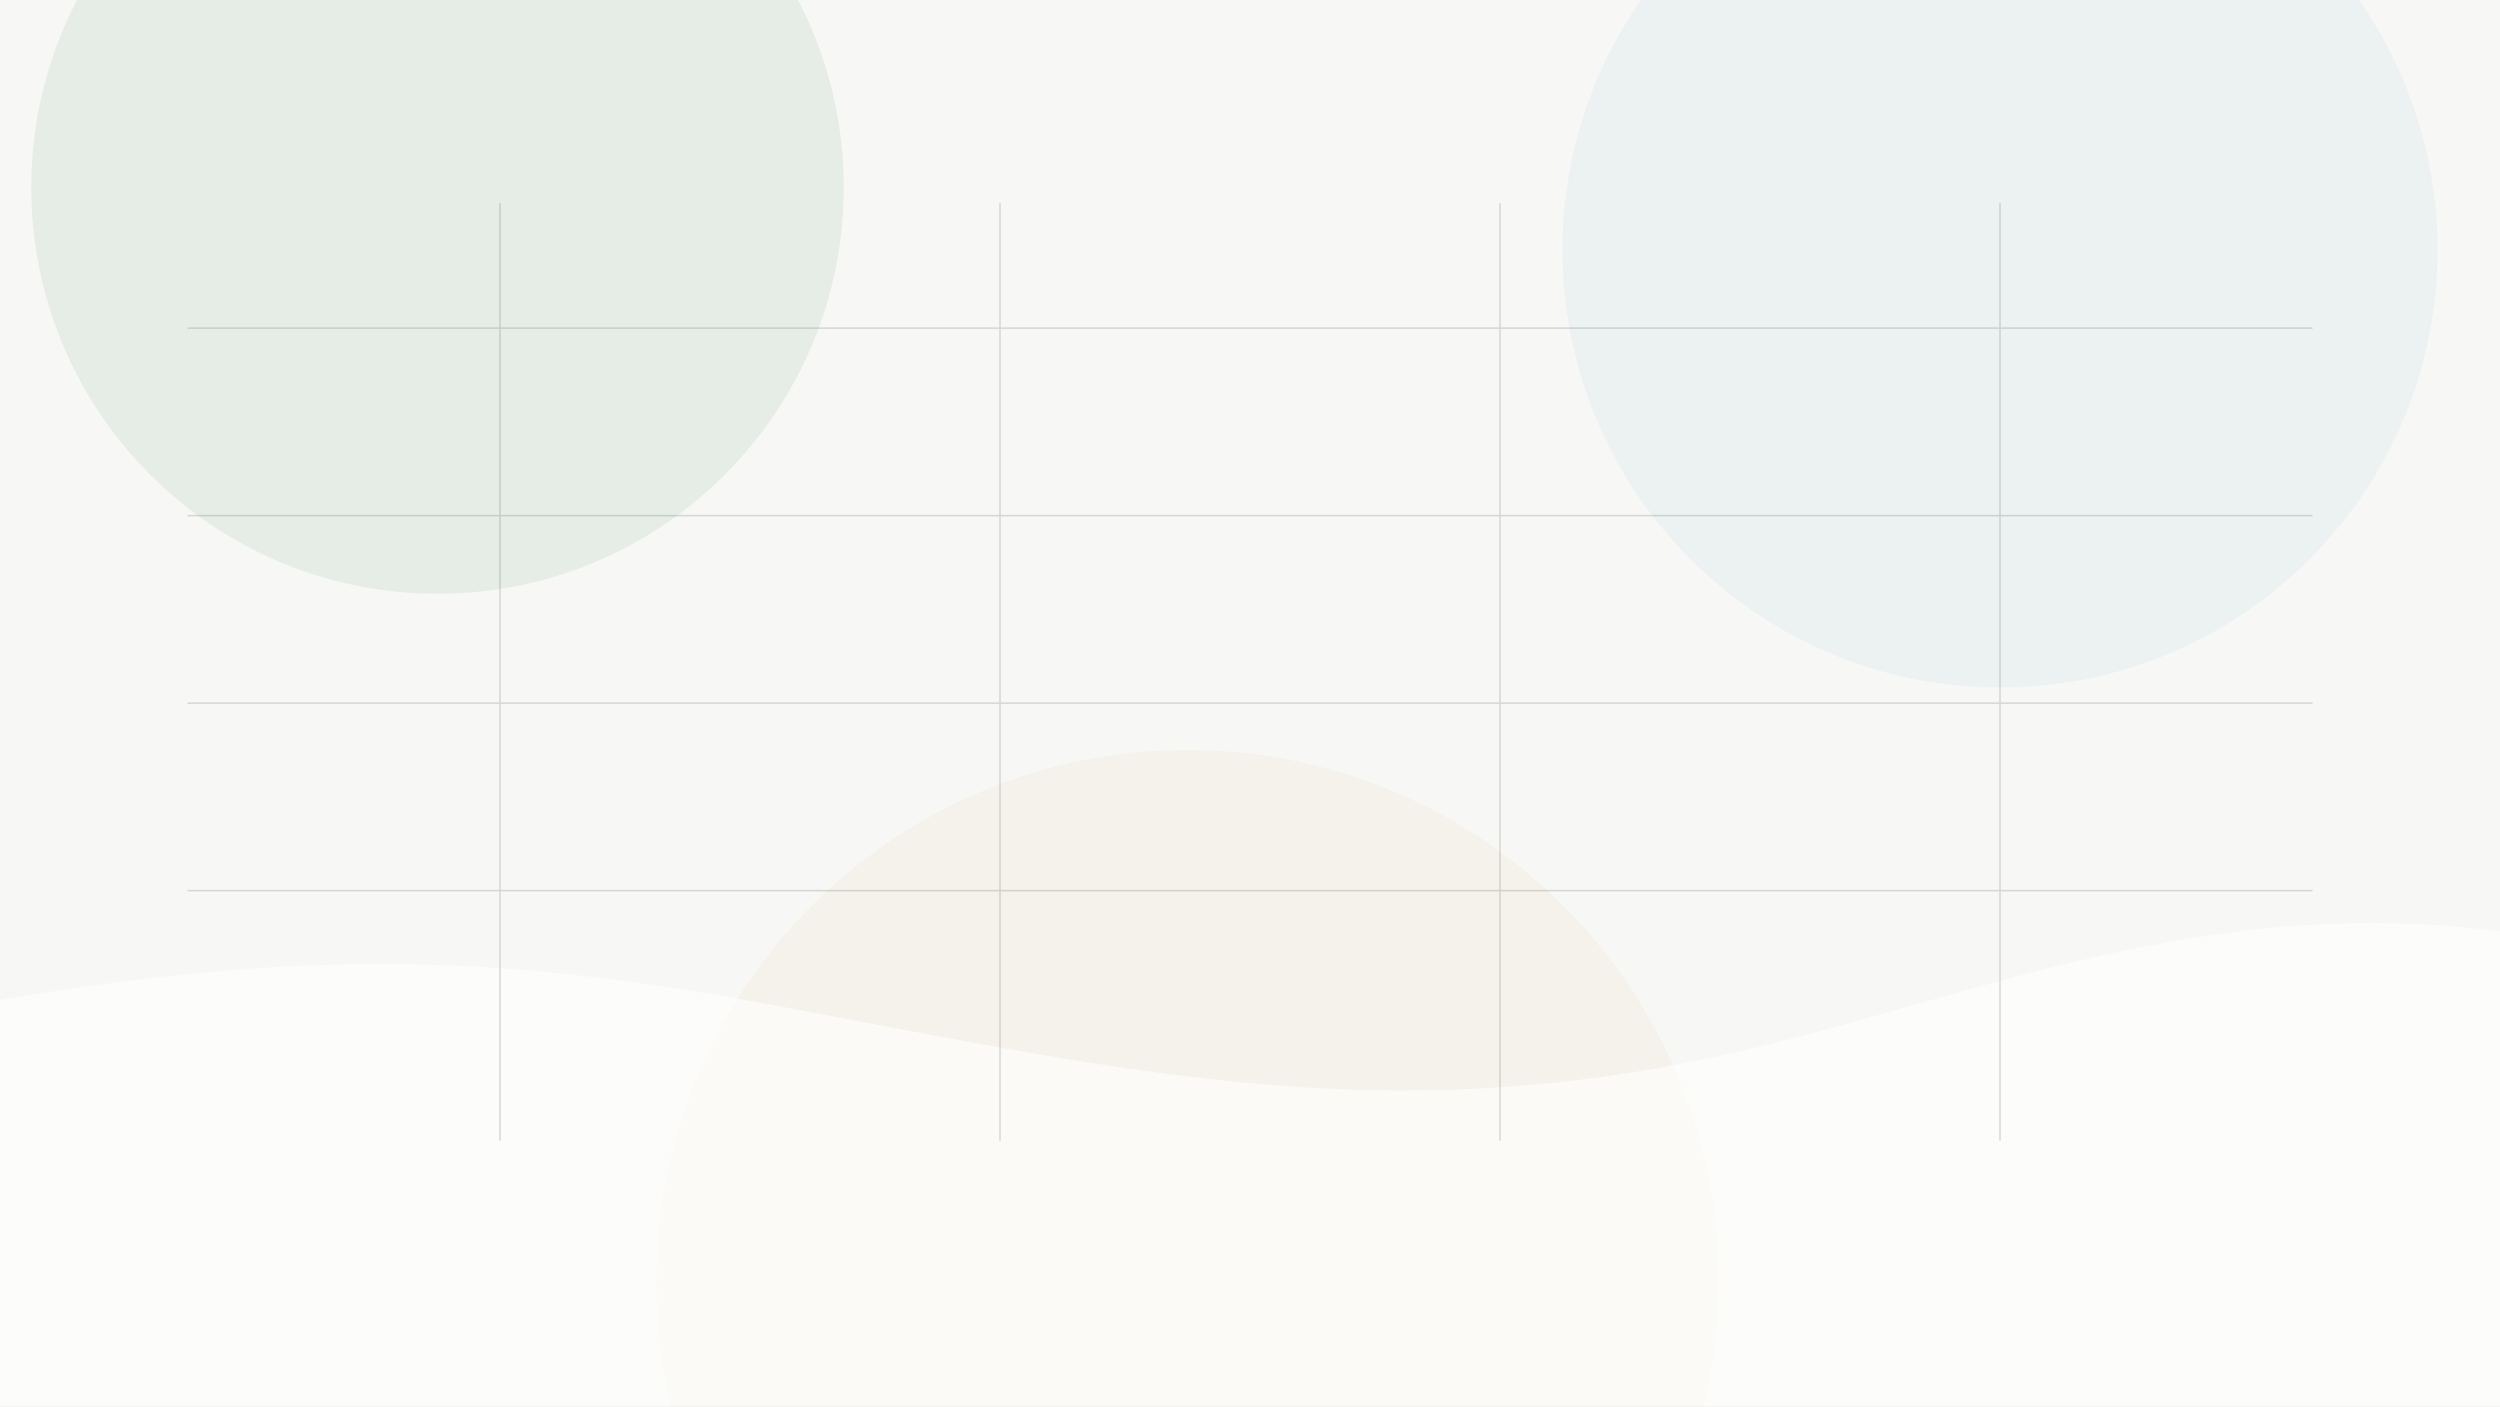
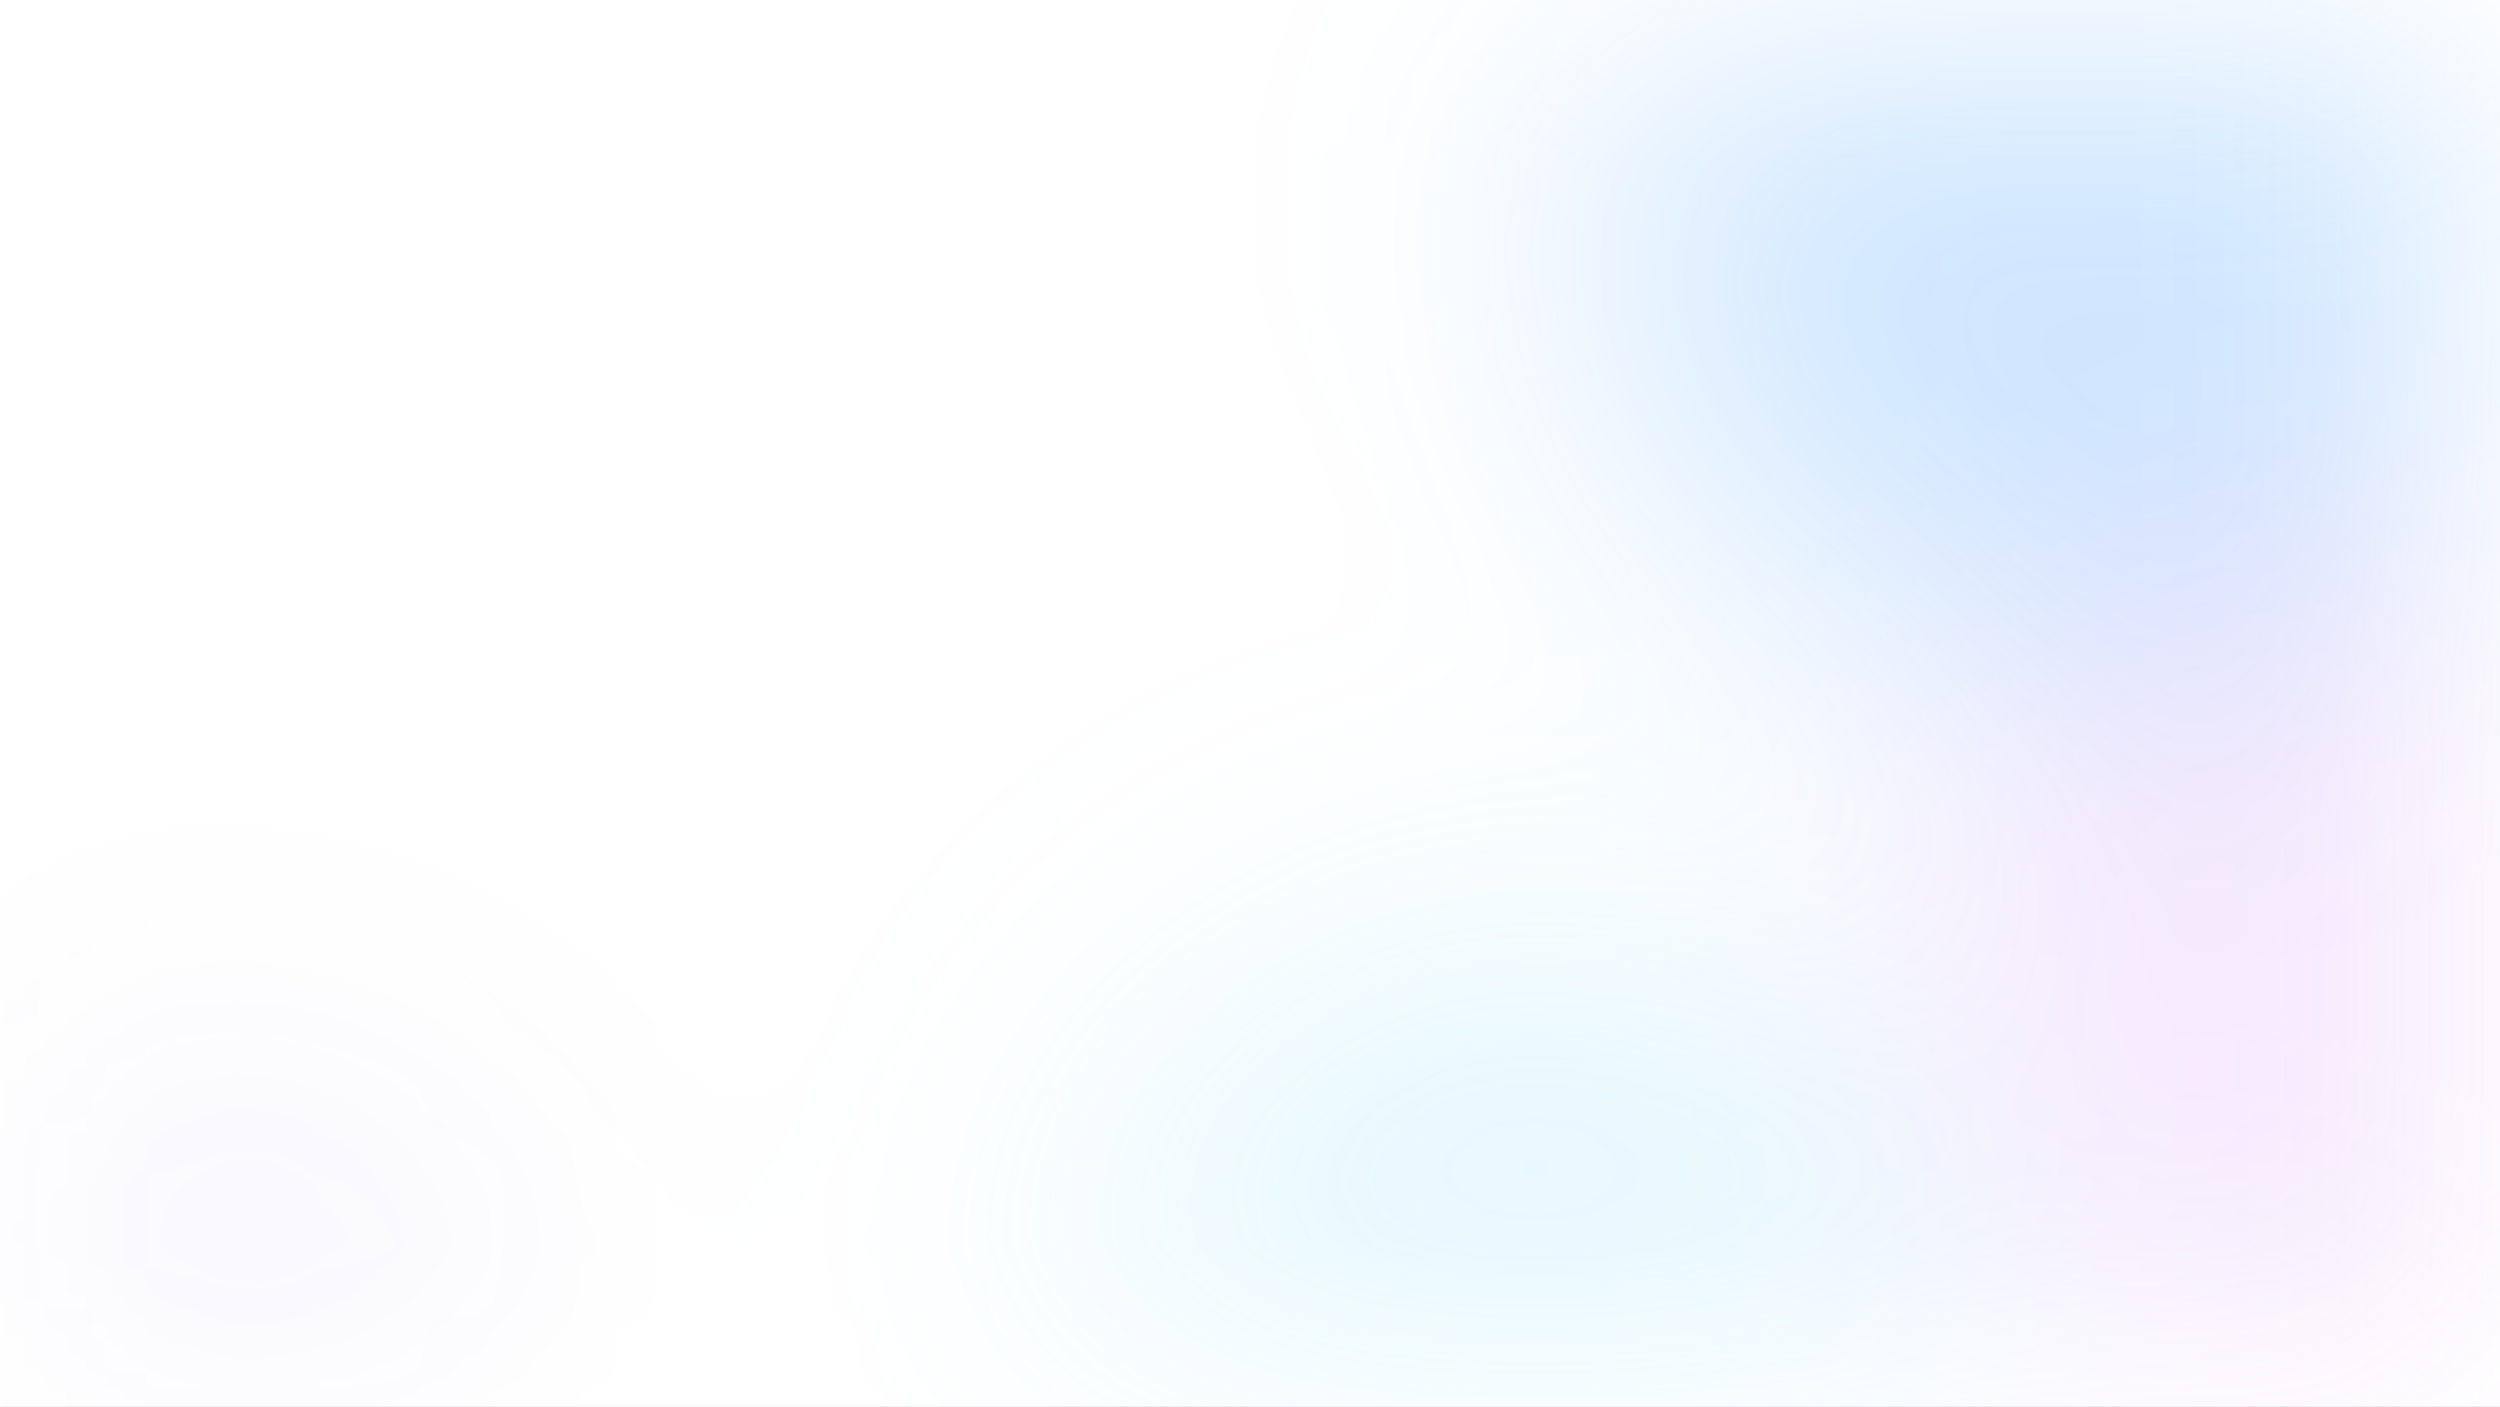
<svg xmlns="http://www.w3.org/2000/svg" width="1600" height="900" viewBox="0 0 1600 900" fill="none">
-   <rect width="1600" height="900" fill="#F7F8F5" />
-   <circle cx="280" cy="120" r="260" fill="#6FA085" opacity="0.13" />
-   <circle cx="1280" cy="160" r="280" fill="#B4C9D9" opacity="0.16" />
-   <circle cx="760" cy="820" r="340" fill="#F4EFE7" opacity="0.72" />
-   <path d="M0 640C190 608 314 610 488 642C704 682 868 722 1080 680C1244 648 1396 570 1600 596V900H0V640Z" fill="#FFFFFF" opacity="0.62" />
-   <g opacity="0.16" stroke="#20251F" stroke-width="1">
-     <path d="M120 210H1480" />
-     <path d="M120 330H1480" />
-     <path d="M120 450H1480" />
-     <path d="M120 570H1480" />
-     <path d="M320 130V730" />
-     <path d="M640 130V730" />
-     <path d="M960 130V730" />
-     <path d="M1280 130V730" />
+   <defs>
+     <filter id="soft" x="-50%" y="-50%" width="200%" height="200%" color-interpolation-filters="sRGB">
+       <feGaussianBlur stdDeviation="110" />
+     </filter>
+   </defs>
+   <rect width="1600" height="900" fill="#FFFFFF" />
+   <g filter="url(#soft)">
+     <circle cx="1330" cy="130" r="300" fill="#0A84FF" opacity="0.2" />
+     <circle cx="1520" cy="620" r="280" fill="#BF5AF2" opacity="0.14" />
+     <circle cx="980" cy="900" r="300" fill="#64D2FF" opacity="0.18" />
+     <circle cx="120" cy="940" r="240" fill="#5E5CE6" opacity="0.07" />
  </g>
</svg>
